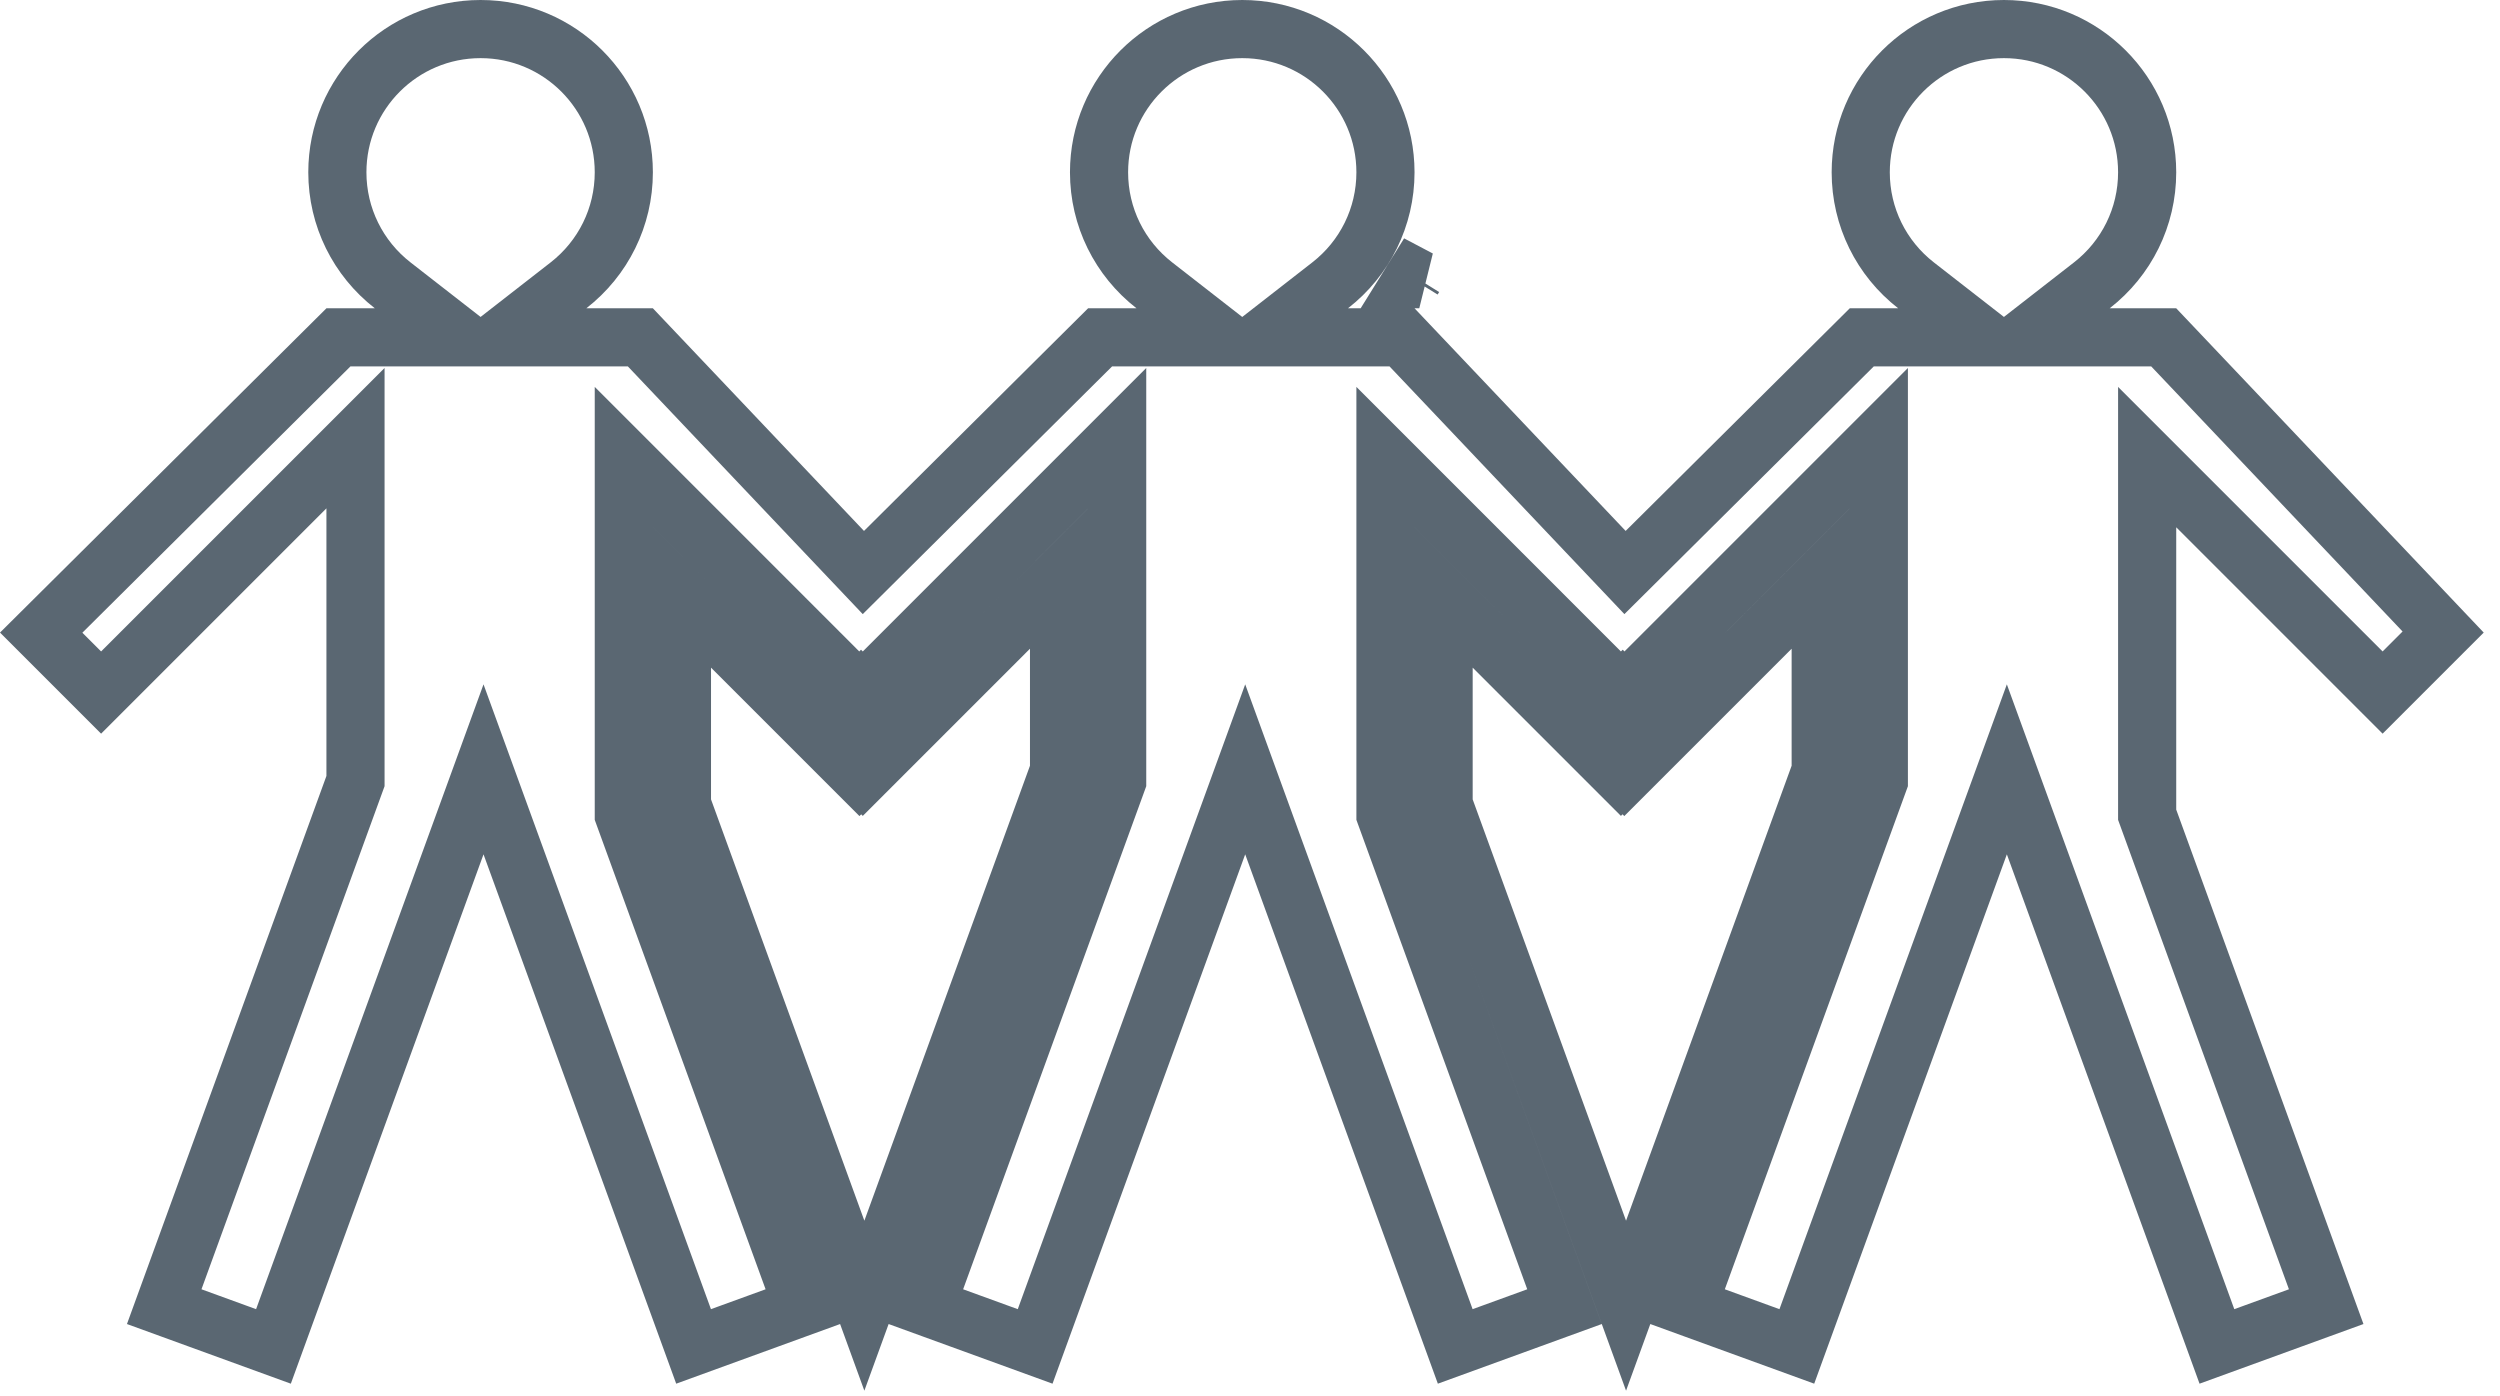
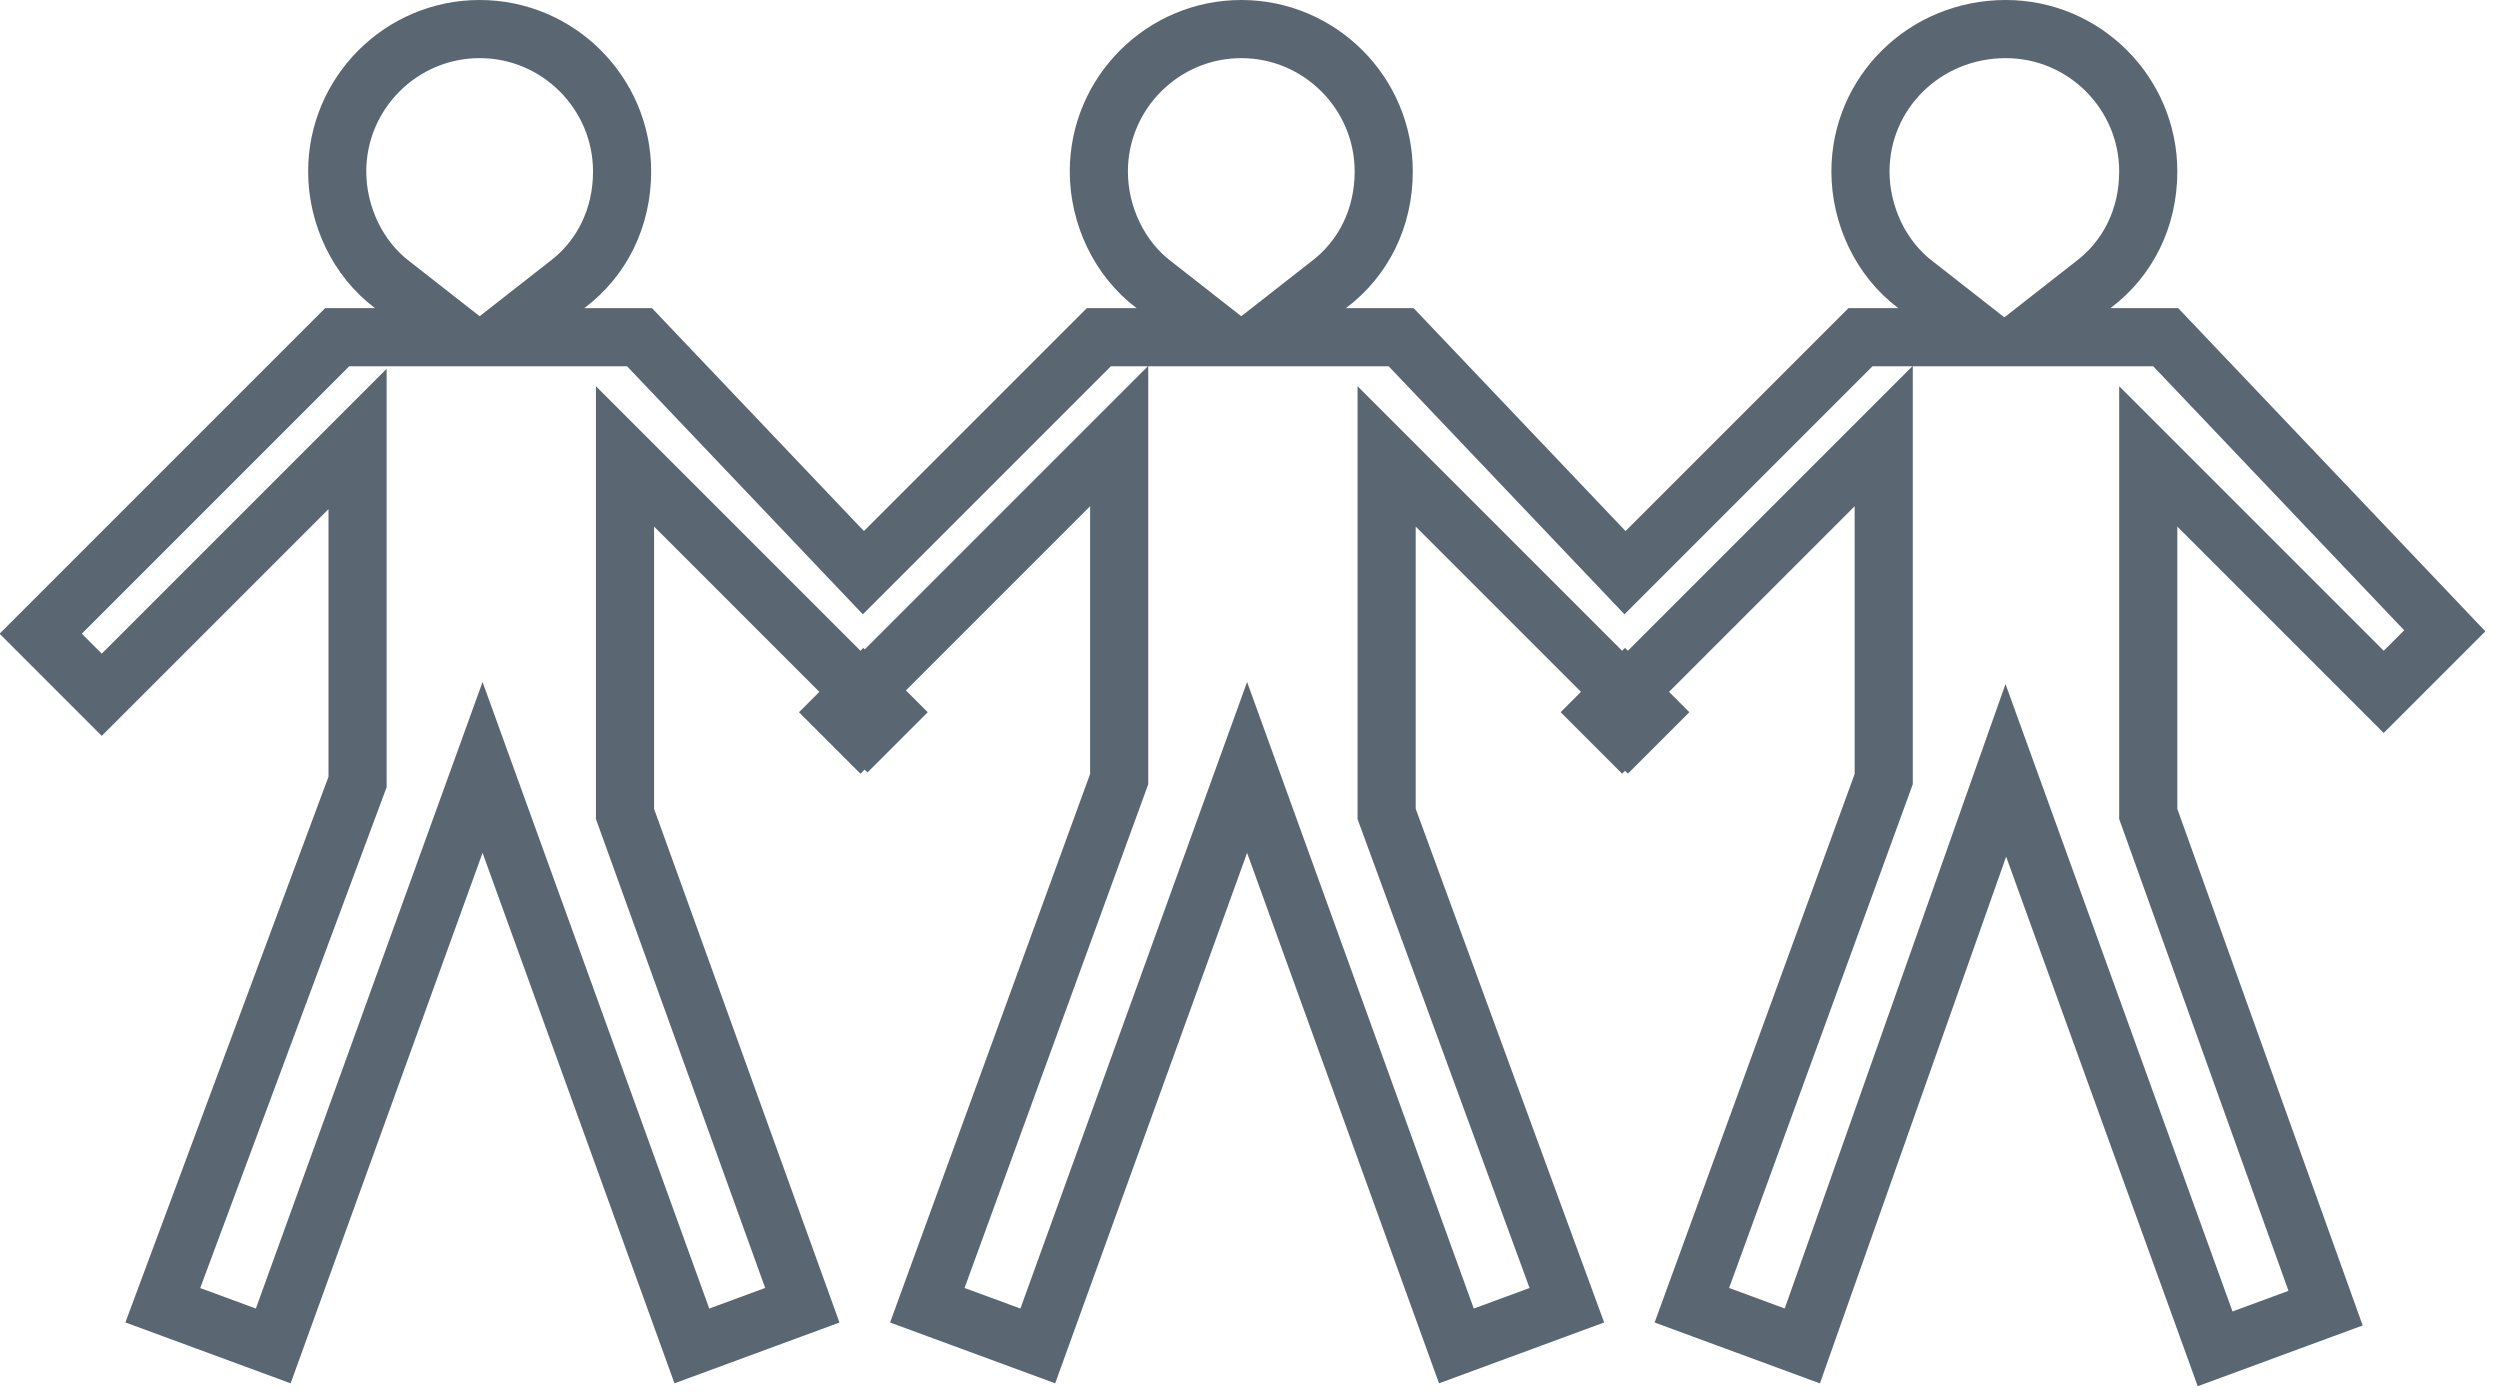
- <svg xmlns="http://www.w3.org/2000/svg" width="86px" height="48px" viewBox="0 0 86 48" version="1.1">
-   <defs />
-   <g id="-home" stroke="none" stroke-width="1" fill="none" fill-rule="evenodd">
-     <g id="home---1280up" transform="translate(-679, -2236)" stroke="#5A6772" stroke-width="2">
-       <g id="Group-9" transform="translate(679, 2236)">
-         <path d="M21.459,15.724 L30.266,24.532 L29.559,25.239 L28.851,24.532 L29.619,23.764 L30.387,24.532 L29.68,25.239 L28.973,24.532 L38.431,15.073 L38.431,26.869 L31.85,44.949 L35.609,46.317 L42.835,26.465 L50.06,46.317 L53.819,44.949 L47.66,28.027 L47.66,15.724 L56.467,24.532 L55.76,25.239 L55.053,24.532 L55.821,23.764 L56.589,24.532 L55.881,25.239 L55.174,24.532 L64.632,15.073 L64.632,26.869 L58.052,44.949 L61.811,46.317 L69.036,26.465 L76.262,46.317 L80.021,44.949 L73.862,28.027 L73.862,15.724 L81.962,23.824 L84.044,21.742 L74.432,11.605 L69.661,11.605 L71.959,9.816 C73.152,8.888 73.862,7.467 73.862,5.927 C73.862,3.206 71.656,1 68.935,1 C66.214,1 64.009,3.206 64.009,5.927 C64.009,7.467 64.719,8.888 65.911,9.816 L68.209,11.605 L64.045,11.605 L55.901,19.695 L48.23,11.605 L43.46,11.605 L45.757,9.816 C46.95,8.888 47.66,7.467 47.66,5.927 C47.66,3.206 45.454,1 42.734,1 C40.013,1 37.807,3.206 37.807,5.927 C37.807,7.467 38.517,8.888 39.71,9.816 L42.007,11.605 L37.843,11.605 L29.7,19.695 L22.029,11.605 L17.258,11.605 L19.556,9.816 C20.748,8.888 21.459,7.467 21.459,5.927 C21.459,3.206 19.253,1 16.532,1 C13.811,1 11.605,3.206 11.605,5.927 C11.605,7.467 12.316,8.888 13.508,9.816 L15.806,11.605 L11.642,11.605 L1.417,21.763 L3.478,23.824 L12.229,15.073 L12.229,26.869 L5.649,44.949 L9.407,46.317 L16.633,26.465 L23.859,46.317 L27.618,44.949 L21.459,28.027 L21.459,15.724 Z M29.734,44.916 L36.431,26.517 L36.431,19.902 L29.68,26.653 L29.619,26.592 L29.559,26.653 L23.459,20.553 L23.459,27.675 L29.734,44.916 Z M48.658,9.518 C48.64,9.547 48.622,9.576 48.604,9.605 L48.66,9.605 L48.823,9.605 L48.658,9.518 Z M55.936,44.916 L62.632,26.517 L62.632,19.902 L55.881,26.653 L55.821,26.592 L55.76,26.653 L49.66,20.553 L49.66,27.675 L55.936,44.916 Z" id="Combined-Shape" />
-       </g>
-     </g>
-   </g>
+ <svg xmlns="http://www.w3.org/2000/svg" version="1.1" id="Livello_1" x="0px" y="0px" viewBox="0 0 86 48" style="enable-background:new 0 0 86 48;" xml:space="preserve">
+   <style type="text/css">
+ 	.st0{fill:none;stroke:#5A6772;stroke-width:2;}
+ </style>
+   <path class="st0" d="M21.5,15.7l8.8,8.8l-0.7,0.7l-0.7-0.7l0.8-0.8l0.8,0.8l-0.7,0.7L29,24.5l9.5-9.5v11.8l-6.6,18.1l3.8,1.4  l7.2-19.9l7.2,19.9l3.8-1.4L47.7,28V15.7l8.8,8.8l-0.7,0.7l-0.7-0.7l0.8-0.8l0.8,0.8l-0.7,0.7l-0.7-0.7l9.5-9.5v11.8l-6.6,18.1  l3.8,1.4L69,26.5l7.2,19.9l3.8-1.4L73.9,28V15.7l8.1,8.1l2.1-2.1l-9.6-10.1h-4.8L72,9.8c1.2-0.9,1.9-2.3,1.9-3.9  c0-2.7-2.2-4.9-4.9-4.9C66.2,1,64,3.2,64,5.9c0,1.5,0.7,3,1.9,3.9l2.3,1.8H64l-8.1,8.1l-7.7-8.1h-4.8l2.3-1.8  c1.2-0.9,1.9-2.3,1.9-3.9c0-2.7-2.2-4.9-4.9-4.9c-2.7,0-4.9,2.2-4.9,4.9c0,1.5,0.7,3,1.9,3.9l2.3,1.8h-4.2l-8.1,8.1L22,11.6h-4.8  l2.3-1.8c1.2-0.9,1.9-2.3,1.9-3.9c0-2.7-2.2-4.9-4.9-4.9s-4.9,2.2-4.9,4.9c0,1.5,0.7,3,1.9,3.9l2.3,1.8h-4.2L1.4,21.8l2.1,2.1  l8.8-8.8v11.8L5.6,44.9l3.8,1.4l7.2-19.9l7.2,19.9l3.8-1.4L21.5,28V15.7z" />
</svg>
